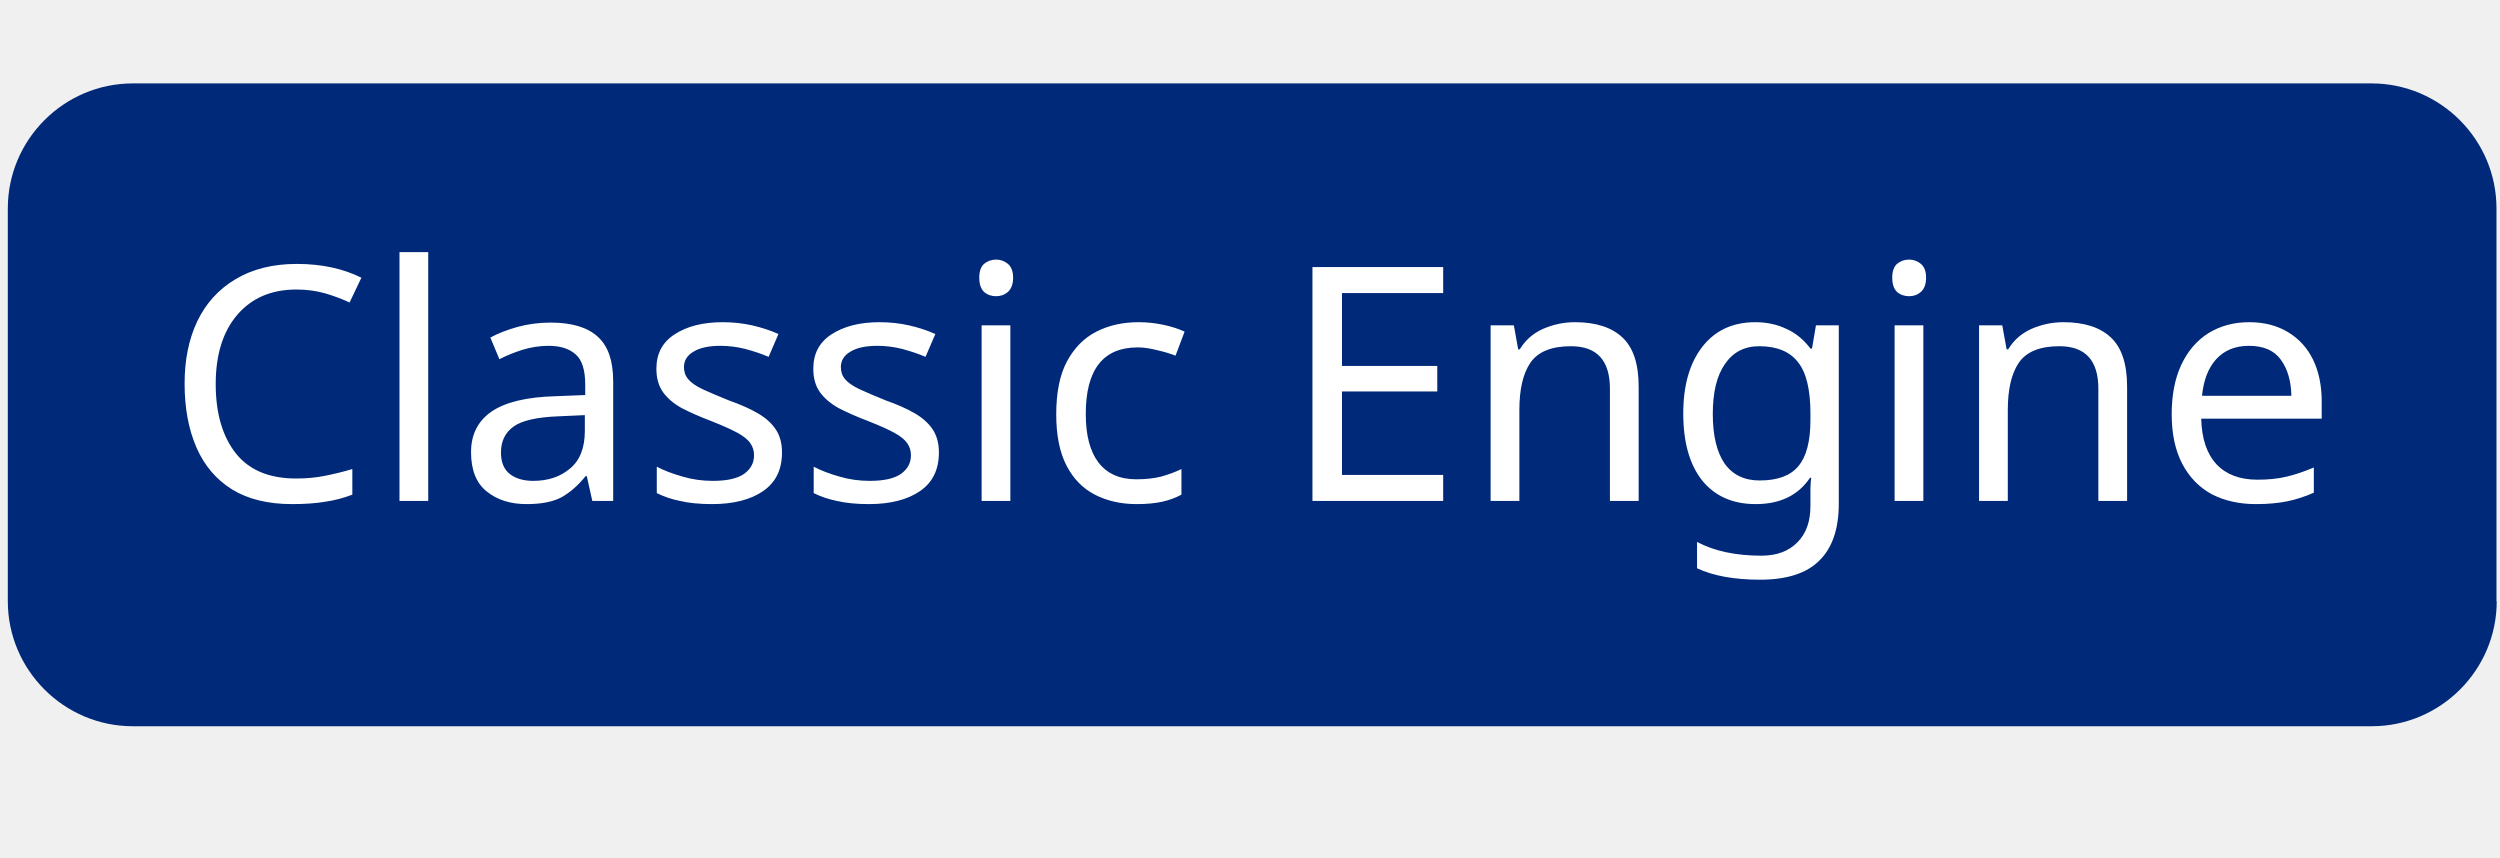
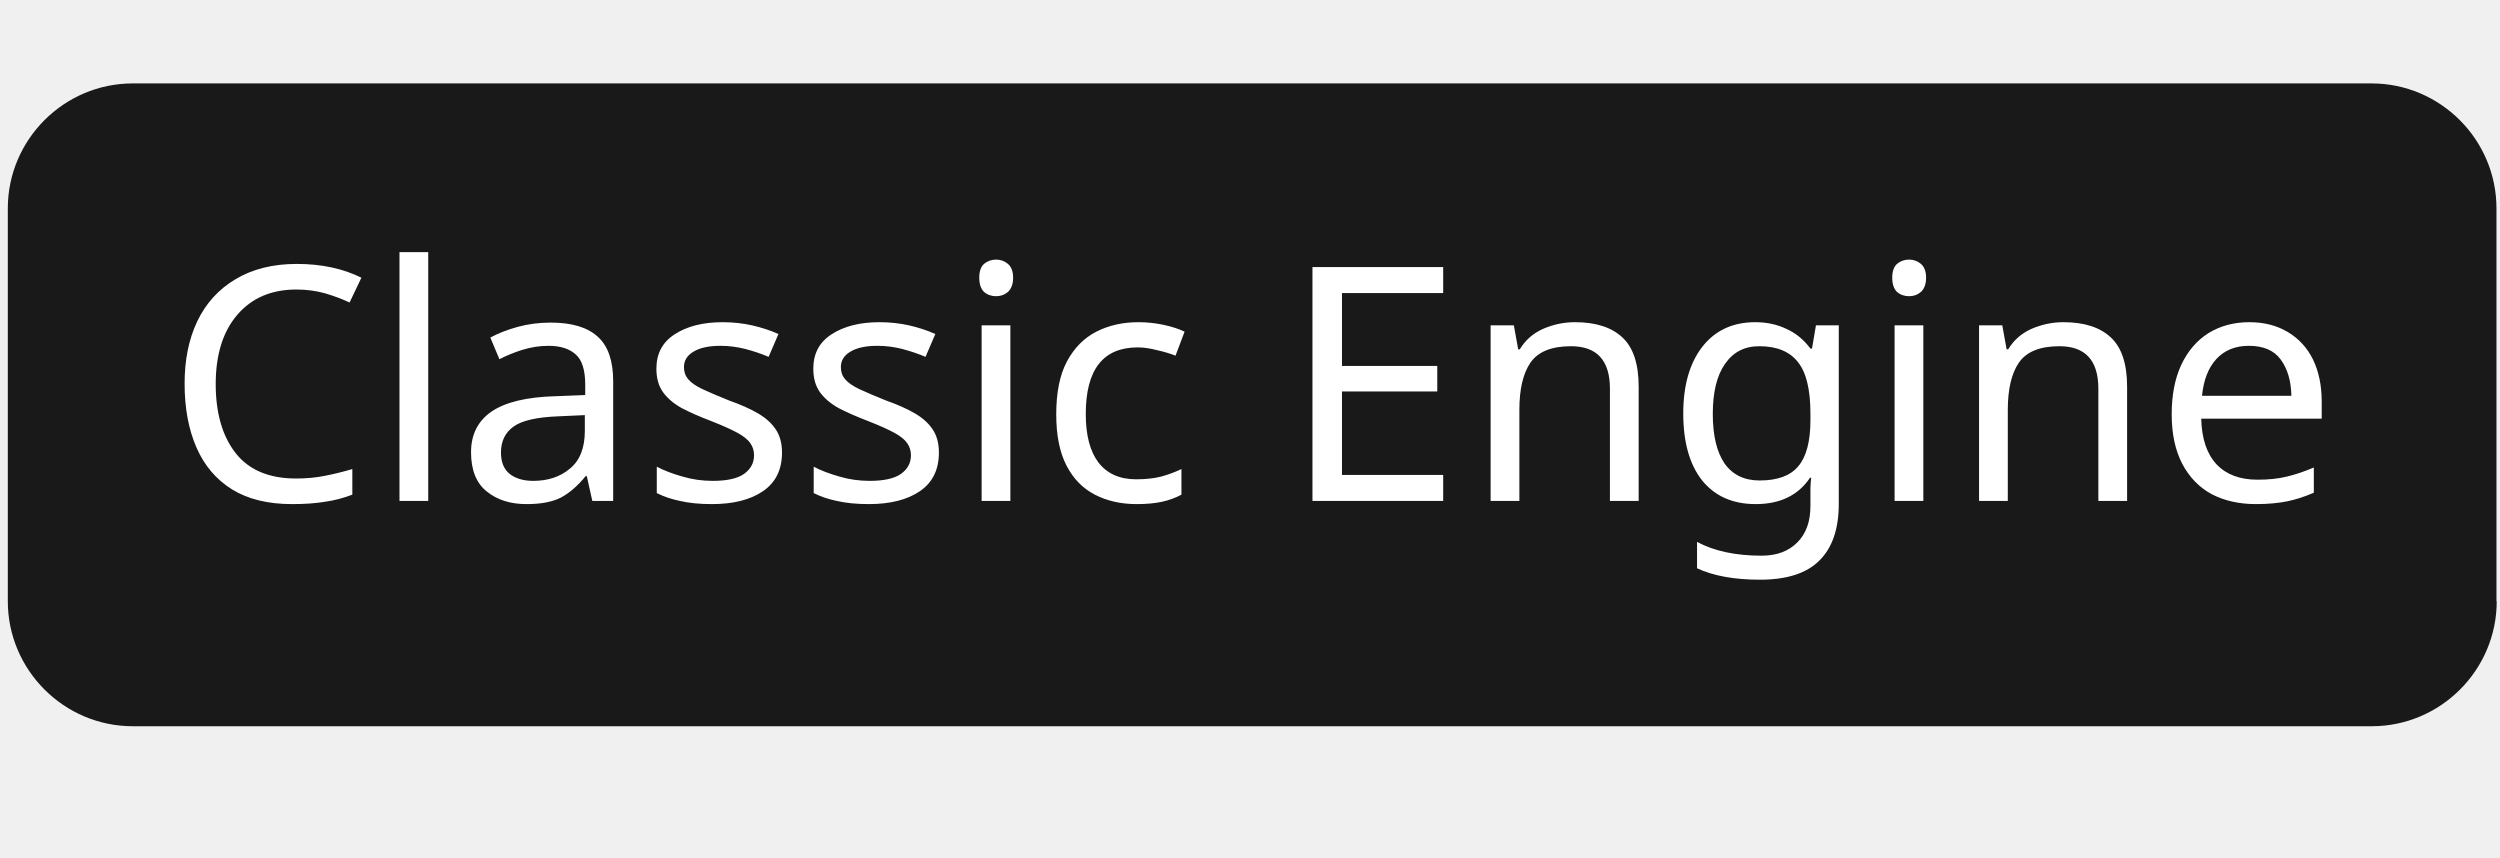
<svg xmlns="http://www.w3.org/2000/svg" version="1.1" id="Layer_1" x="0px" y="0px" viewBox="0 0 99.21 34.02" style="enable-background:new 0 0 99.21 34.02;" xml:space="preserve">
  <style type="text/css">
- 	.st0{fill:#00297A;}
+ 	.st0{fill:#191919;}
	.st1{fill:#FFFFFF;}
- 	.st2{font-family:'ABCWhyte', sans-serif;}
+ 	.st2{font-family:'DM Sans Regular', sans-serif;}
	.st3{font-size:13px;}
</style>
  <g>
    <path class="st0" d="M99.08,23.86c0,2.73-2.23,4.96-4.96,4.96H5.27c-2.73,0-4.96-2.23-4.96-4.96V8.27c0-2.73,2.23-4.96,4.96-4.96   h88.84c2.73,0,4.96,2.23,4.96,4.96V23.86z" />
  </g>
  <text transform="matrix(1 0 0 1 6.5289 19.8798)" class="st1 st2 st3">Classic Engine</text>
</svg>
